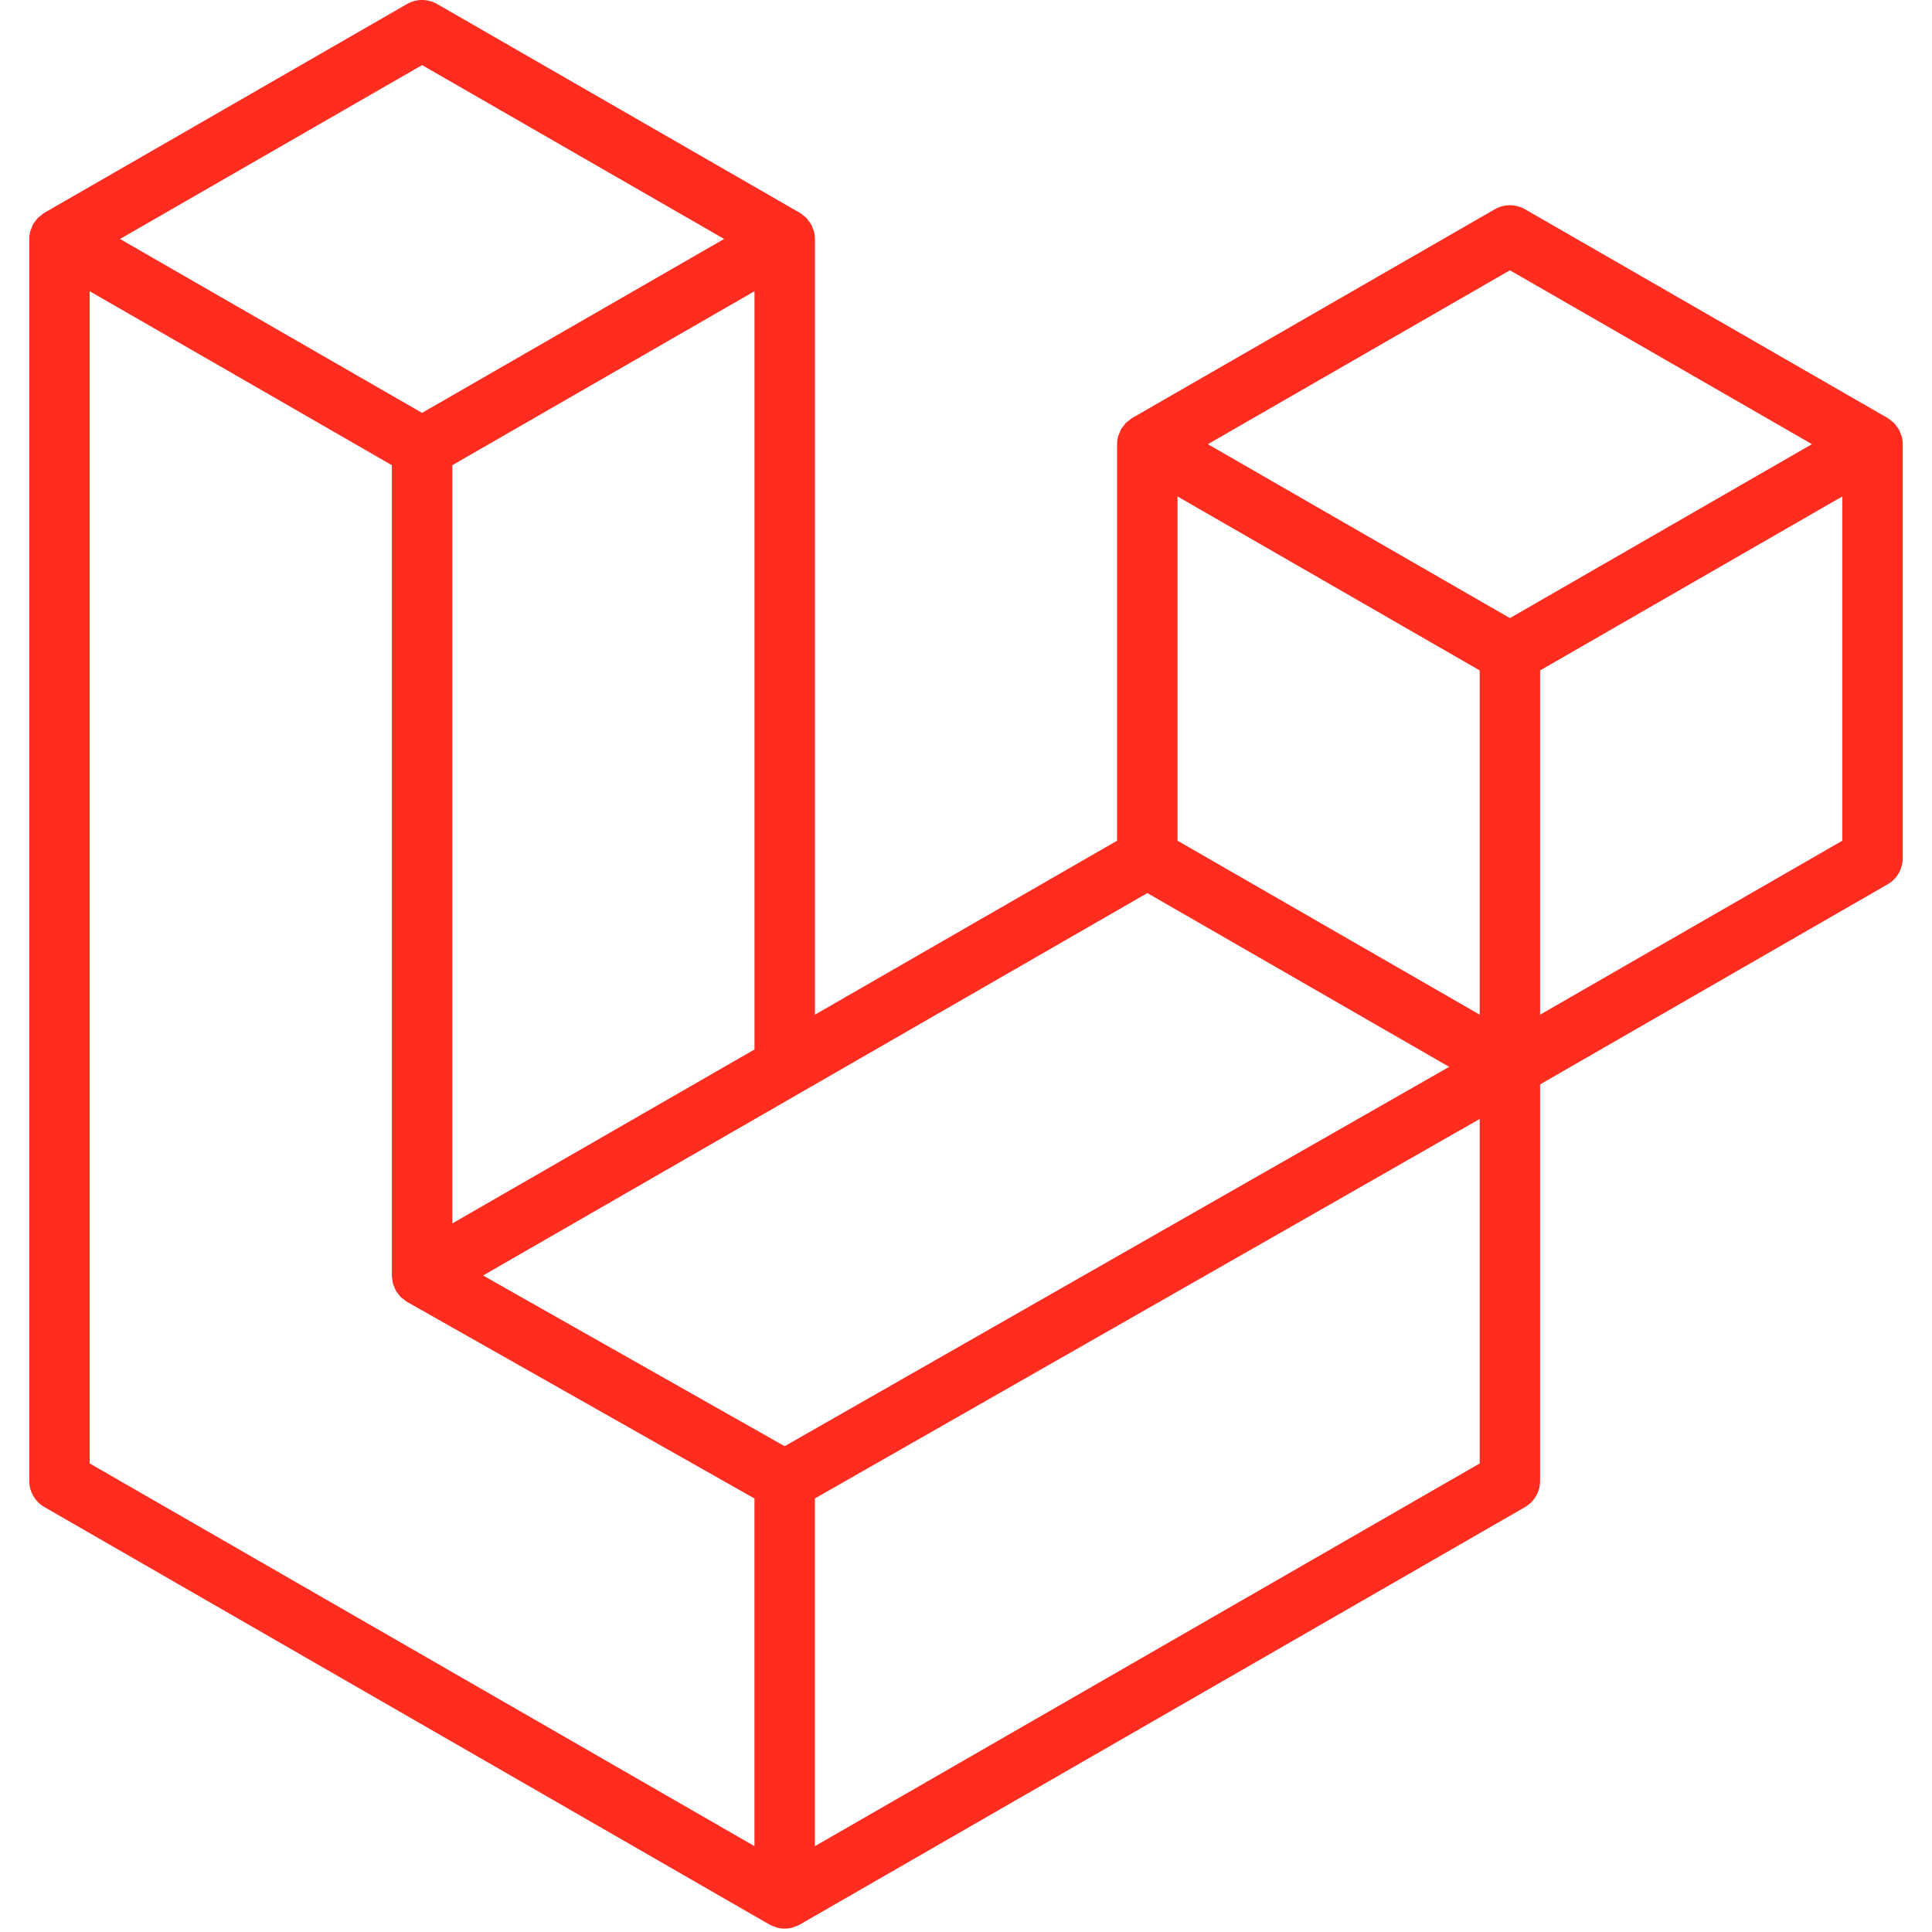
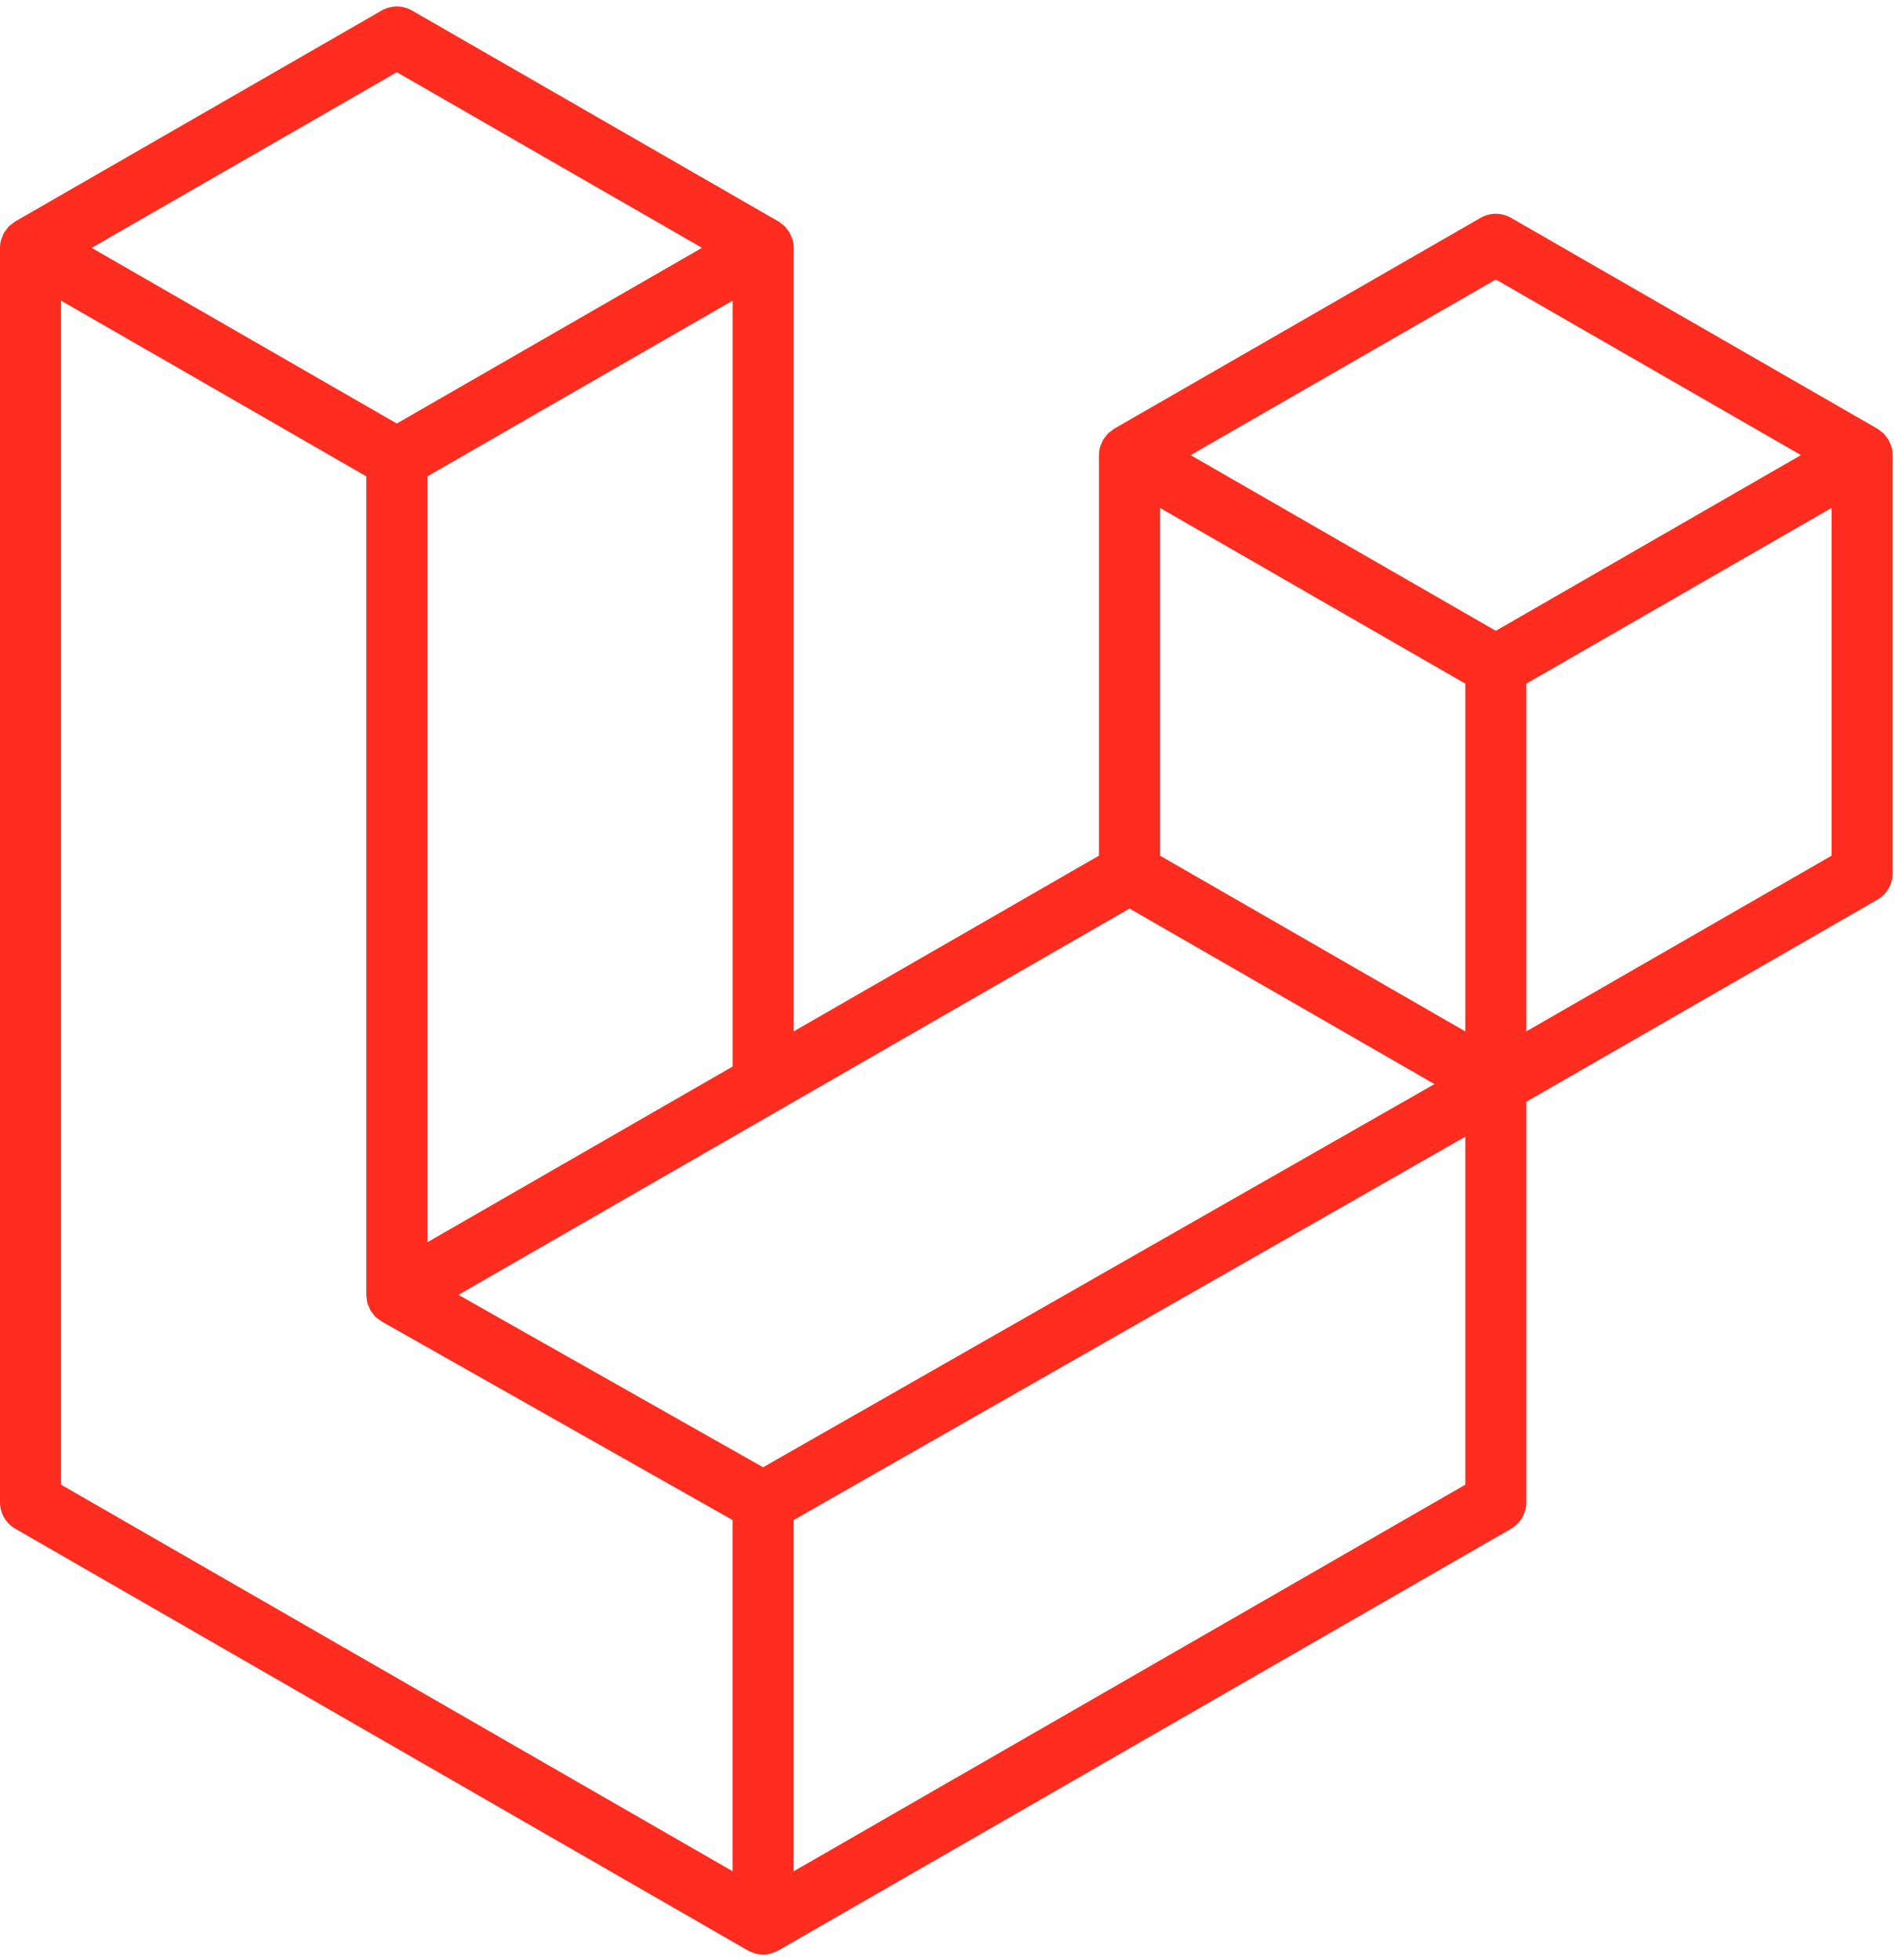
- <svg xmlns="http://www.w3.org/2000/svg" width="800px" height="800px" viewBox="-4 0 264 264" version="1.1" preserveAspectRatio="xMidYMid">
-   <g>
-     <path d="M255.856,59.62 C255.951,59.971 256,60.333 256,60.697 L256,117.265 C256,118.743 255.209,120.108 253.927,120.843 L206.449,148.179 L206.449,202.36 C206.449,203.834 205.665,205.195 204.387,205.938 L105.279,262.991 C105.052,263.119 104.805,263.202 104.557,263.29 C104.464,263.321 104.377,263.377 104.279,263.403 C103.586,263.585 102.858,263.585 102.165,263.403 C102.051,263.372 101.948,263.31 101.84,263.269 C101.613,263.186 101.376,263.114 101.16,262.991 L2.073,205.938 C0.791,205.202 0,203.837 0,202.36 L0,32.656 C0,32.284 0.052,31.923 0.144,31.573 C0.175,31.454 0.247,31.346 0.289,31.227 C0.366,31.011 0.438,30.789 0.552,30.588 C0.629,30.454 0.742,30.346 0.835,30.222 C0.954,30.057 1.062,29.887 1.201,29.743 C1.32,29.624 1.475,29.536 1.609,29.433 C1.758,29.309 1.892,29.175 2.062,29.077 L2.067,29.077 L51.613,0.551 C52.89,-0.184 54.461,-0.184 55.738,0.551 L105.284,29.077 L105.294,29.077 C105.459,29.181 105.599,29.309 105.748,29.428 C105.882,29.531 106.032,29.624 106.15,29.737 C106.295,29.887 106.398,30.057 106.521,30.222 C106.609,30.346 106.728,30.454 106.8,30.588 C106.918,30.794 106.985,31.011 107.068,31.227 C107.109,31.346 107.181,31.454 107.212,31.578 C107.307,31.929 107.356,32.292 107.357,32.656 L107.357,138.651 L148.643,114.878 L148.643,60.692 C148.643,60.331 148.695,59.965 148.788,59.62 C148.824,59.496 148.891,59.388 148.932,59.269 C149.015,59.053 149.087,58.831 149.2,58.63 C149.277,58.496 149.391,58.388 149.479,58.264 C149.602,58.099 149.705,57.929 149.85,57.784 C149.968,57.666 150.118,57.578 150.252,57.475 C150.407,57.351 150.541,57.217 150.706,57.119 L150.711,57.119 L200.262,28.593 C201.538,27.857 203.11,27.857 204.387,28.593 L253.933,57.119 C254.108,57.222 254.242,57.351 254.397,57.47 C254.525,57.573 254.675,57.666 254.794,57.779 C254.938,57.929 255.041,58.099 255.165,58.264 C255.258,58.388 255.371,58.496 255.443,58.63 C255.562,58.831 255.629,59.053 255.711,59.269 C255.758,59.388 255.825,59.496 255.856,59.62 Z M247.741,114.878 L247.741,67.838 L230.402,77.819 L206.449,91.611 L206.449,138.651 L247.746,114.878 L247.741,114.878 Z M198.195,199.973 L198.195,152.901 L174.633,166.358 L107.352,204.757 L107.352,252.272 L198.195,199.973 Z M8.259,39.796 L8.259,199.973 L99.092,252.267 L99.092,204.762 L51.639,177.906 L51.624,177.896 L51.603,177.886 C51.443,177.793 51.309,177.659 51.16,177.546 C51.031,177.442 50.881,177.36 50.768,177.246 L50.758,177.231 C50.624,177.102 50.531,176.942 50.417,176.798 C50.314,176.659 50.191,176.54 50.108,176.396 L50.103,176.38 C50.01,176.226 49.953,176.04 49.886,175.865 C49.819,175.71 49.732,175.566 49.69,175.401 L49.69,175.396 C49.639,175.2 49.629,174.993 49.608,174.792 C49.587,174.638 49.546,174.483 49.546,174.328 L49.546,174.318 L49.546,63.569 L25.598,49.772 L8.259,39.801 L8.259,39.796 Z M53.681,8.893 L12.399,32.656 L53.671,56.418 L94.947,32.65 L53.671,8.893 L53.681,8.893 Z M75.149,157.191 L99.097,143.405 L99.097,39.796 L81.759,49.778 L57.805,63.569 L57.805,167.177 L75.149,157.191 Z M202.324,36.935 L161.048,60.697 L202.324,84.46 L243.595,60.692 L202.324,36.935 Z M198.195,91.611 L174.241,77.819 L156.903,67.838 L156.903,114.878 L180.851,128.665 L198.195,138.651 L198.195,91.611 Z M103.217,197.617 L163.76,163.053 L194.024,145.781 L152.778,122.034 L105.289,149.375 L62.007,174.292 L103.217,197.617 Z" fill="#FF2D20">
- 
- </path>
-   </g>
+ <svg xmlns="http://www.w3.org/2000/svg" height="2500" viewBox="0 -.114 49.742 51.317" width="2418">
+   <path d="m49.626 11.564a.809.809 0 0 1 .028.209v10.972a.8.8 0 0 1 -.402.694l-9.209 5.302v10.509c0 .286-.152.55-.4.694l-19.223 11.066c-.044.025-.092.041-.14.058-.018.006-.035.017-.054.022a.805.805 0 0 1 -.41 0c-.022-.006-.042-.018-.063-.026-.044-.016-.09-.03-.132-.054l-19.219-11.066a.801.801 0 0 1 -.402-.694v-32.916c0-.072.01-.142.028-.21.006-.023.02-.044.028-.067.015-.042.029-.085.051-.124.015-.026.037-.047.055-.071.023-.032.044-.065.071-.093.023-.023.053-.04.079-.06.029-.024.055-.05.088-.069h.001l9.61-5.533a.802.802 0 0 1 .8 0l9.61 5.533h.002c.032.02.059.045.088.068.026.02.055.038.078.06.028.029.048.062.072.094.017.024.04.045.054.071.023.04.036.082.052.124.008.023.022.044.028.068a.809.809 0 0 1 .028.209v20.559l8.008-4.611v-10.51c0-.07.01-.141.028-.208.007-.024.02-.045.028-.068.016-.042.03-.085.052-.124.015-.026.037-.047.054-.071.024-.032.044-.065.072-.093.023-.023.052-.04.078-.06.03-.024.056-.05.088-.069h.001l9.611-5.533a.801.801 0 0 1 .8 0l9.61 5.533c.034.02.06.045.09.068.025.02.054.038.077.06.028.029.048.062.072.094.018.024.04.045.054.071.023.039.036.082.052.124.009.023.022.044.028.068zm-1.574 10.718v-9.124l-3.363 1.936-4.646 2.675v9.124l8.01-4.611zm-9.61 16.505v-9.13l-4.57 2.61-13.05 7.448v9.216zm-36.84-31.068v31.068l17.618 10.143v-9.214l-9.204-5.209-.003-.002-.004-.002c-.031-.018-.057-.044-.086-.066-.025-.02-.054-.036-.076-.058l-.002-.003c-.026-.025-.044-.056-.066-.084-.02-.027-.044-.05-.06-.078l-.001-.003c-.018-.03-.029-.066-.042-.1-.013-.03-.03-.058-.038-.09v-.001c-.01-.038-.012-.078-.016-.117-.004-.03-.012-.06-.012-.09v-21.483l-4.645-2.676-3.363-1.934zm8.81-5.994-8.007 4.609 8.005 4.609 8.006-4.61-8.006-4.608zm4.164 28.764 4.645-2.674v-20.096l-3.363 1.936-4.646 2.675v20.096zm24.667-23.325-8.006 4.609 8.006 4.609 8.005-4.61zm-.801 10.605-4.646-2.675-3.363-1.936v9.124l4.645 2.674 3.364 1.937zm-18.422 20.561 11.743-6.704 5.87-3.35-8-4.606-9.211 5.303-8.395 4.833z" fill="#ff2d20" />
</svg>
